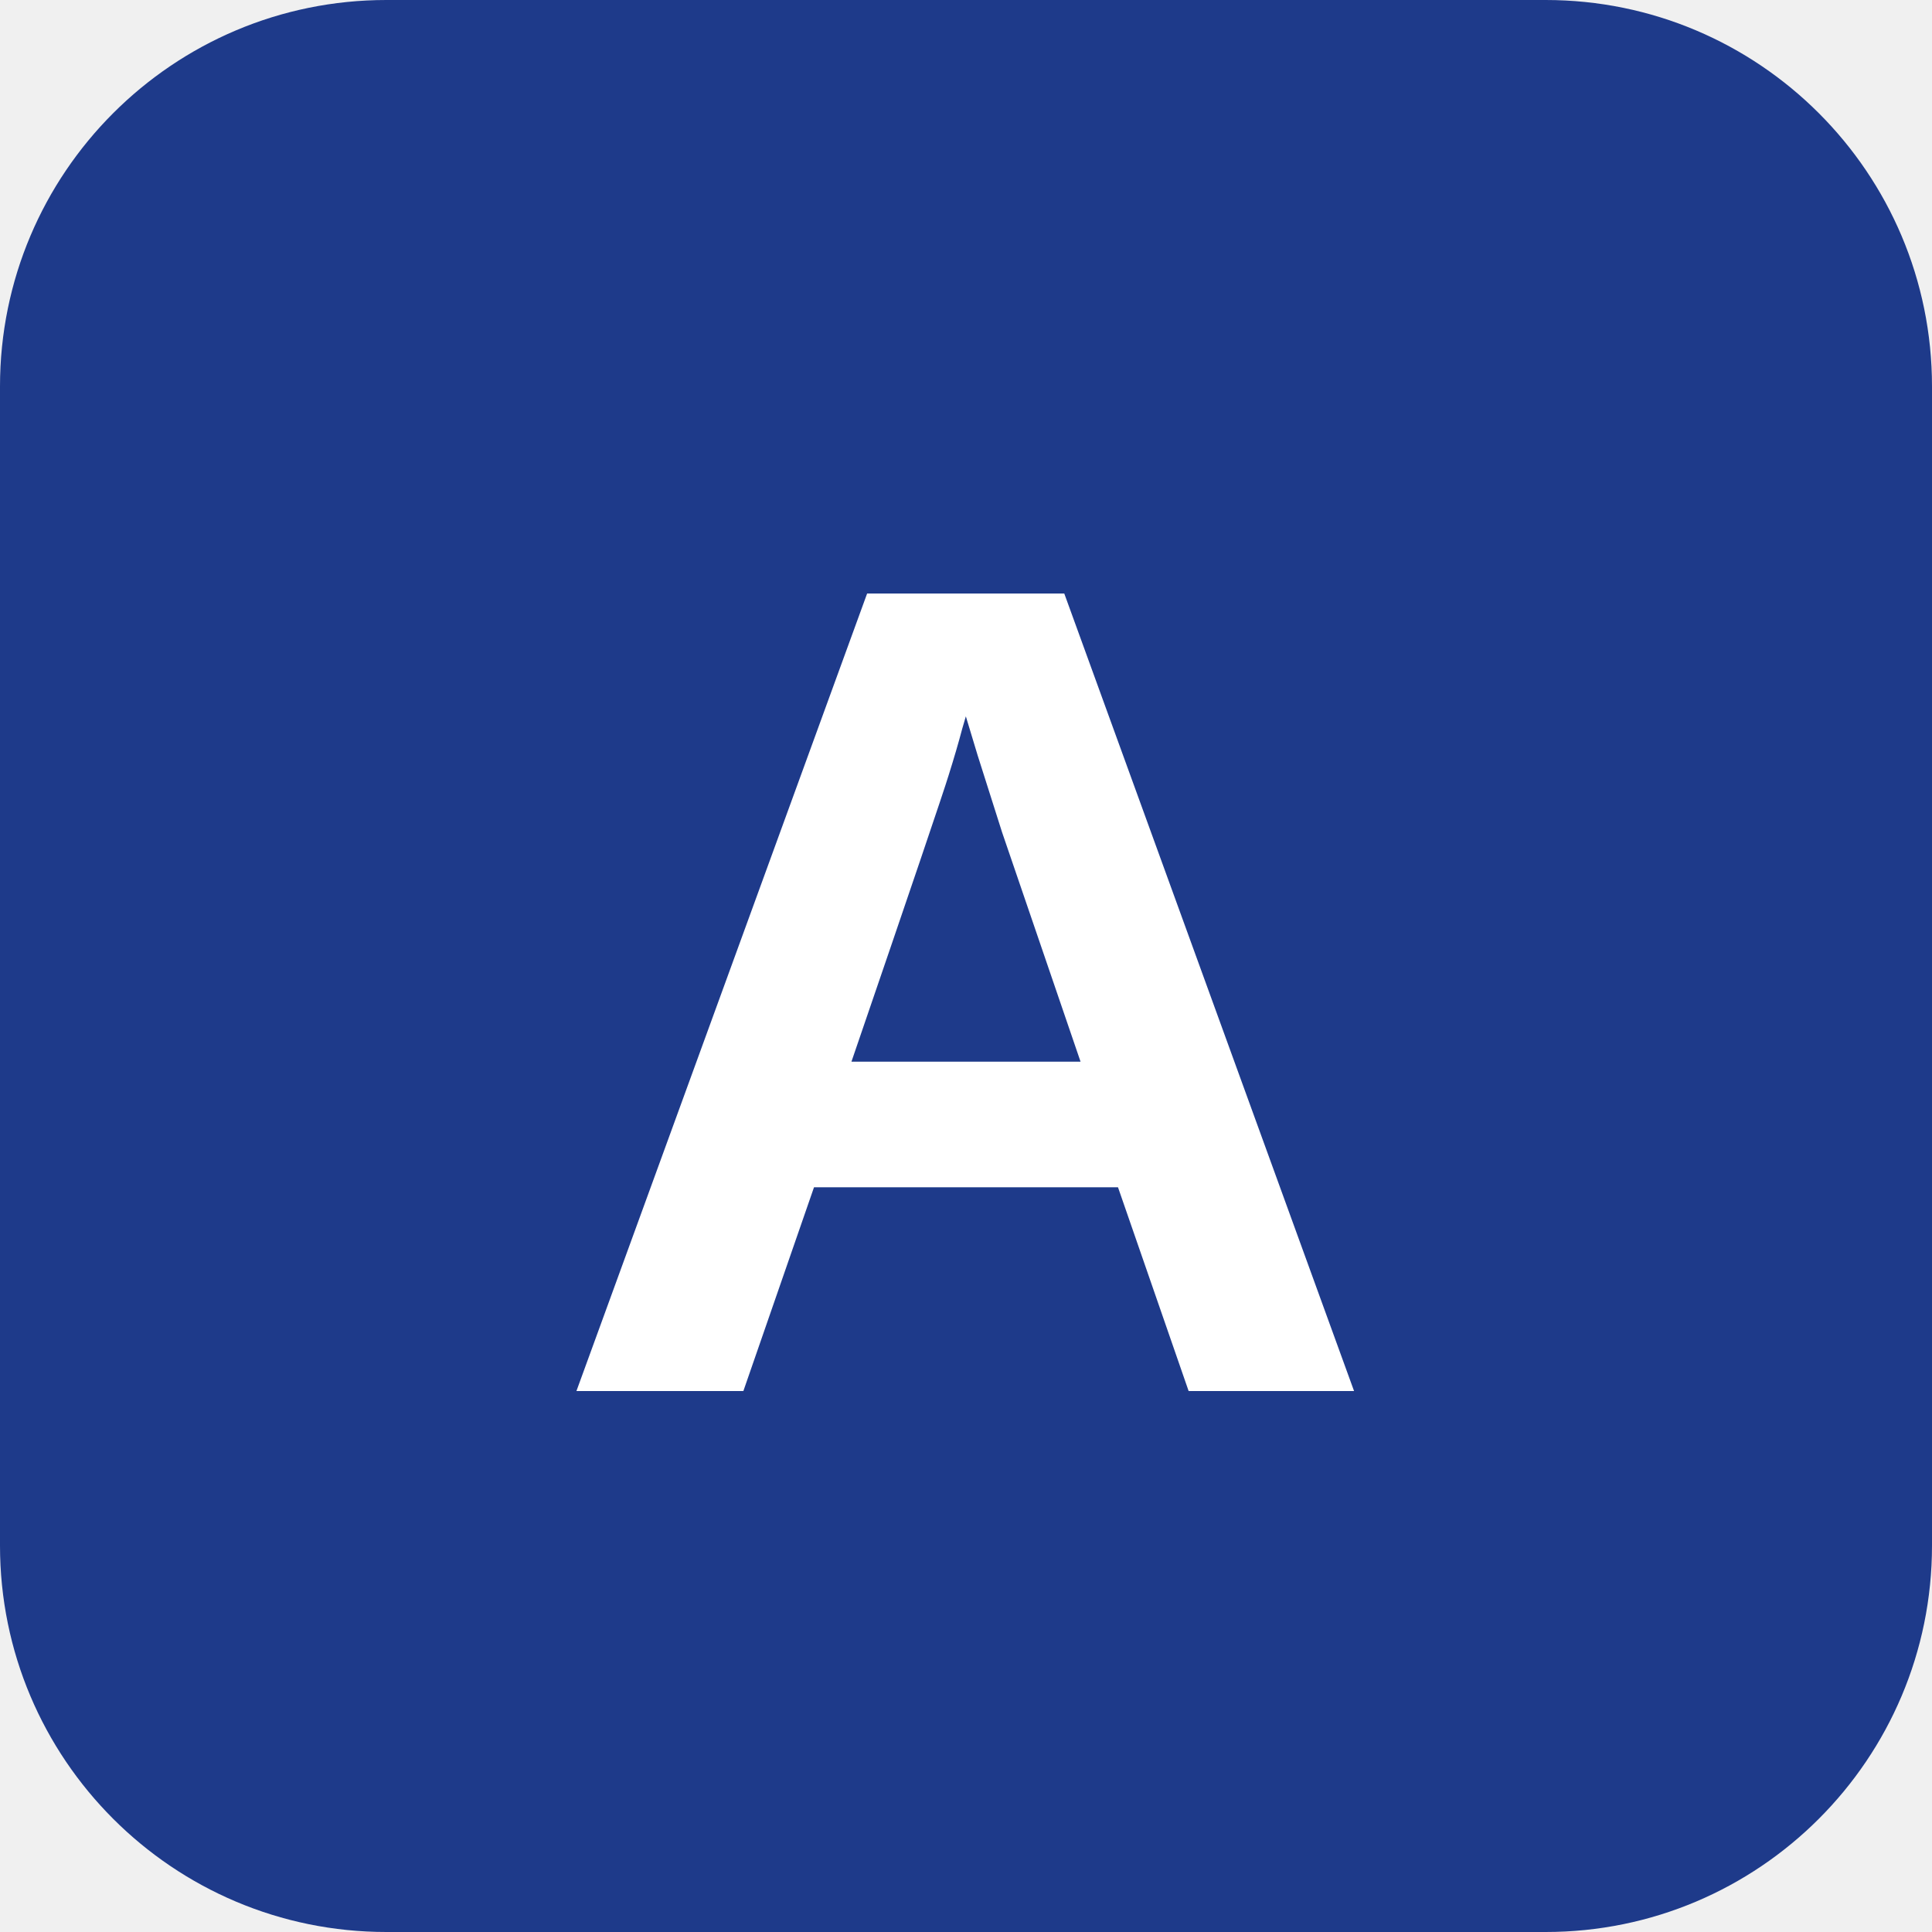
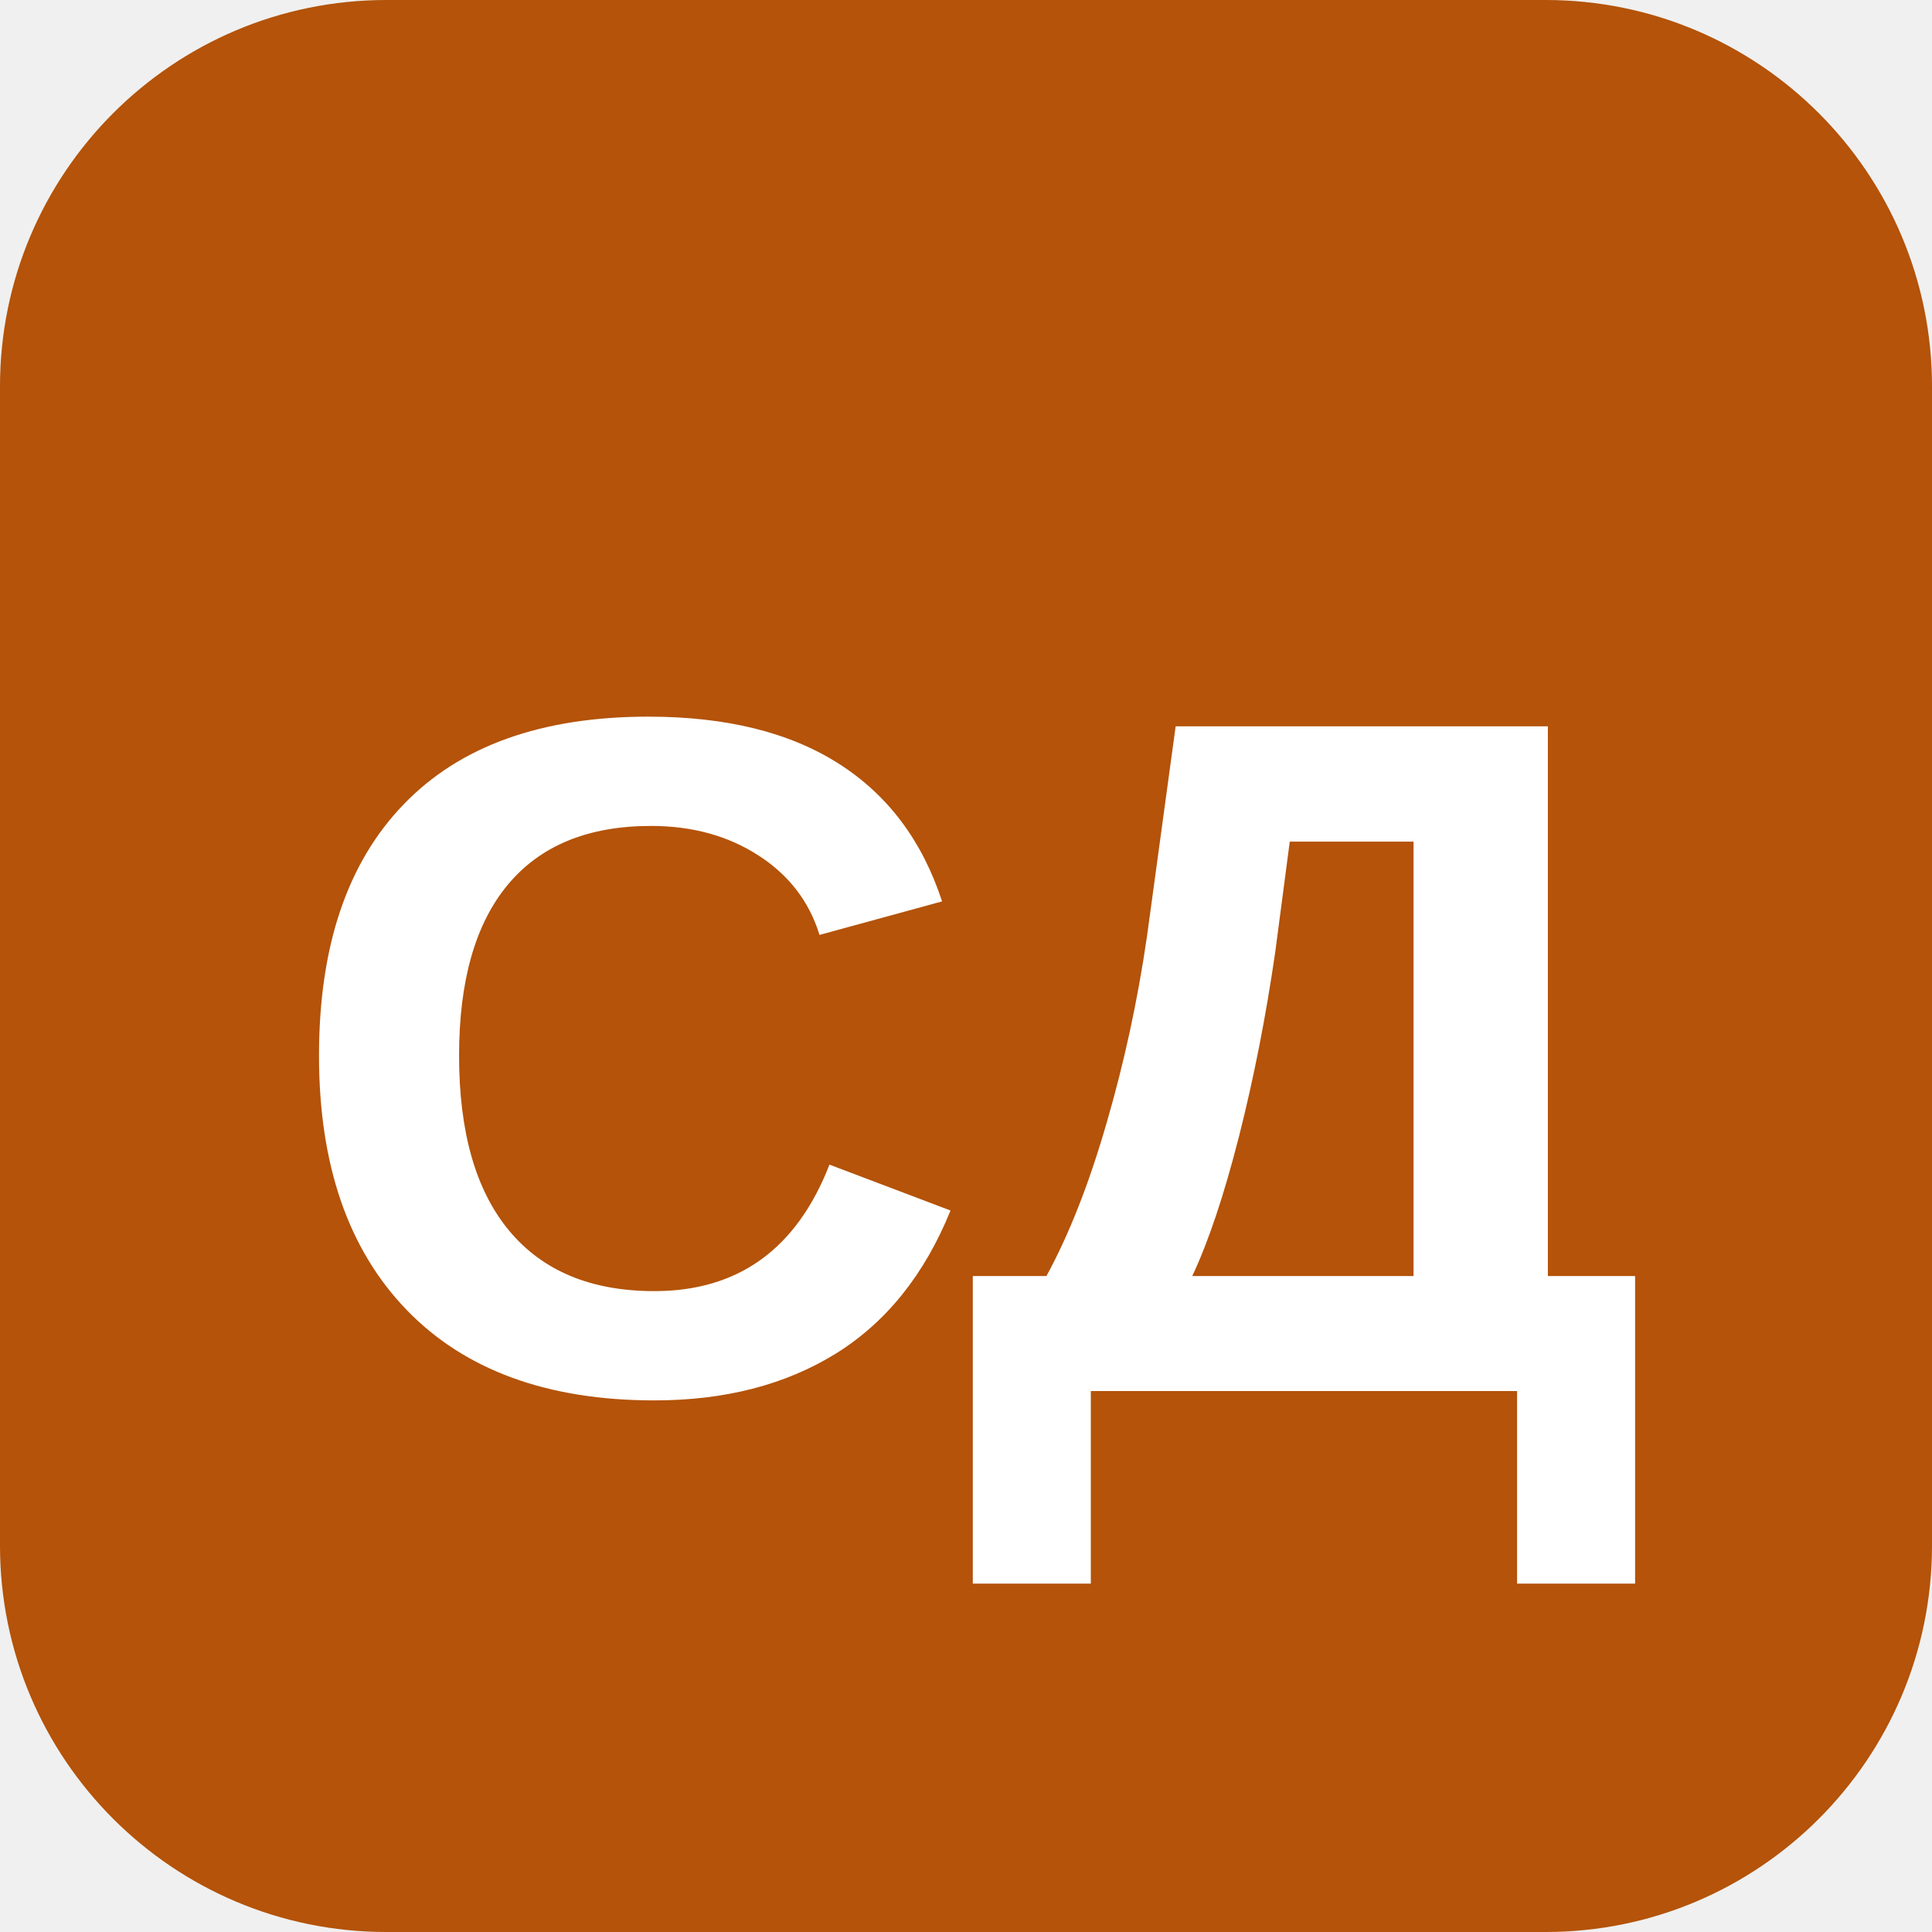
<svg xmlns="http://www.w3.org/2000/svg" viewBox="0 0 100 100">
-   <rect width="100" height="100" rx="20" fill="#1E3A8A" />
-   <text x="50" y="72" text-anchor="middle" font-family="Arial, sans-serif" font-size="60" font-weight="bold" fill="white">А</text>
+   <rect width="100" height="100" rx="20" fill="#B45309" />
+   <text x="50" y="72" text-anchor="middle" font-family="Arial" font-size="50" font-weight="bold" fill="white">СД</text>
</svg>
